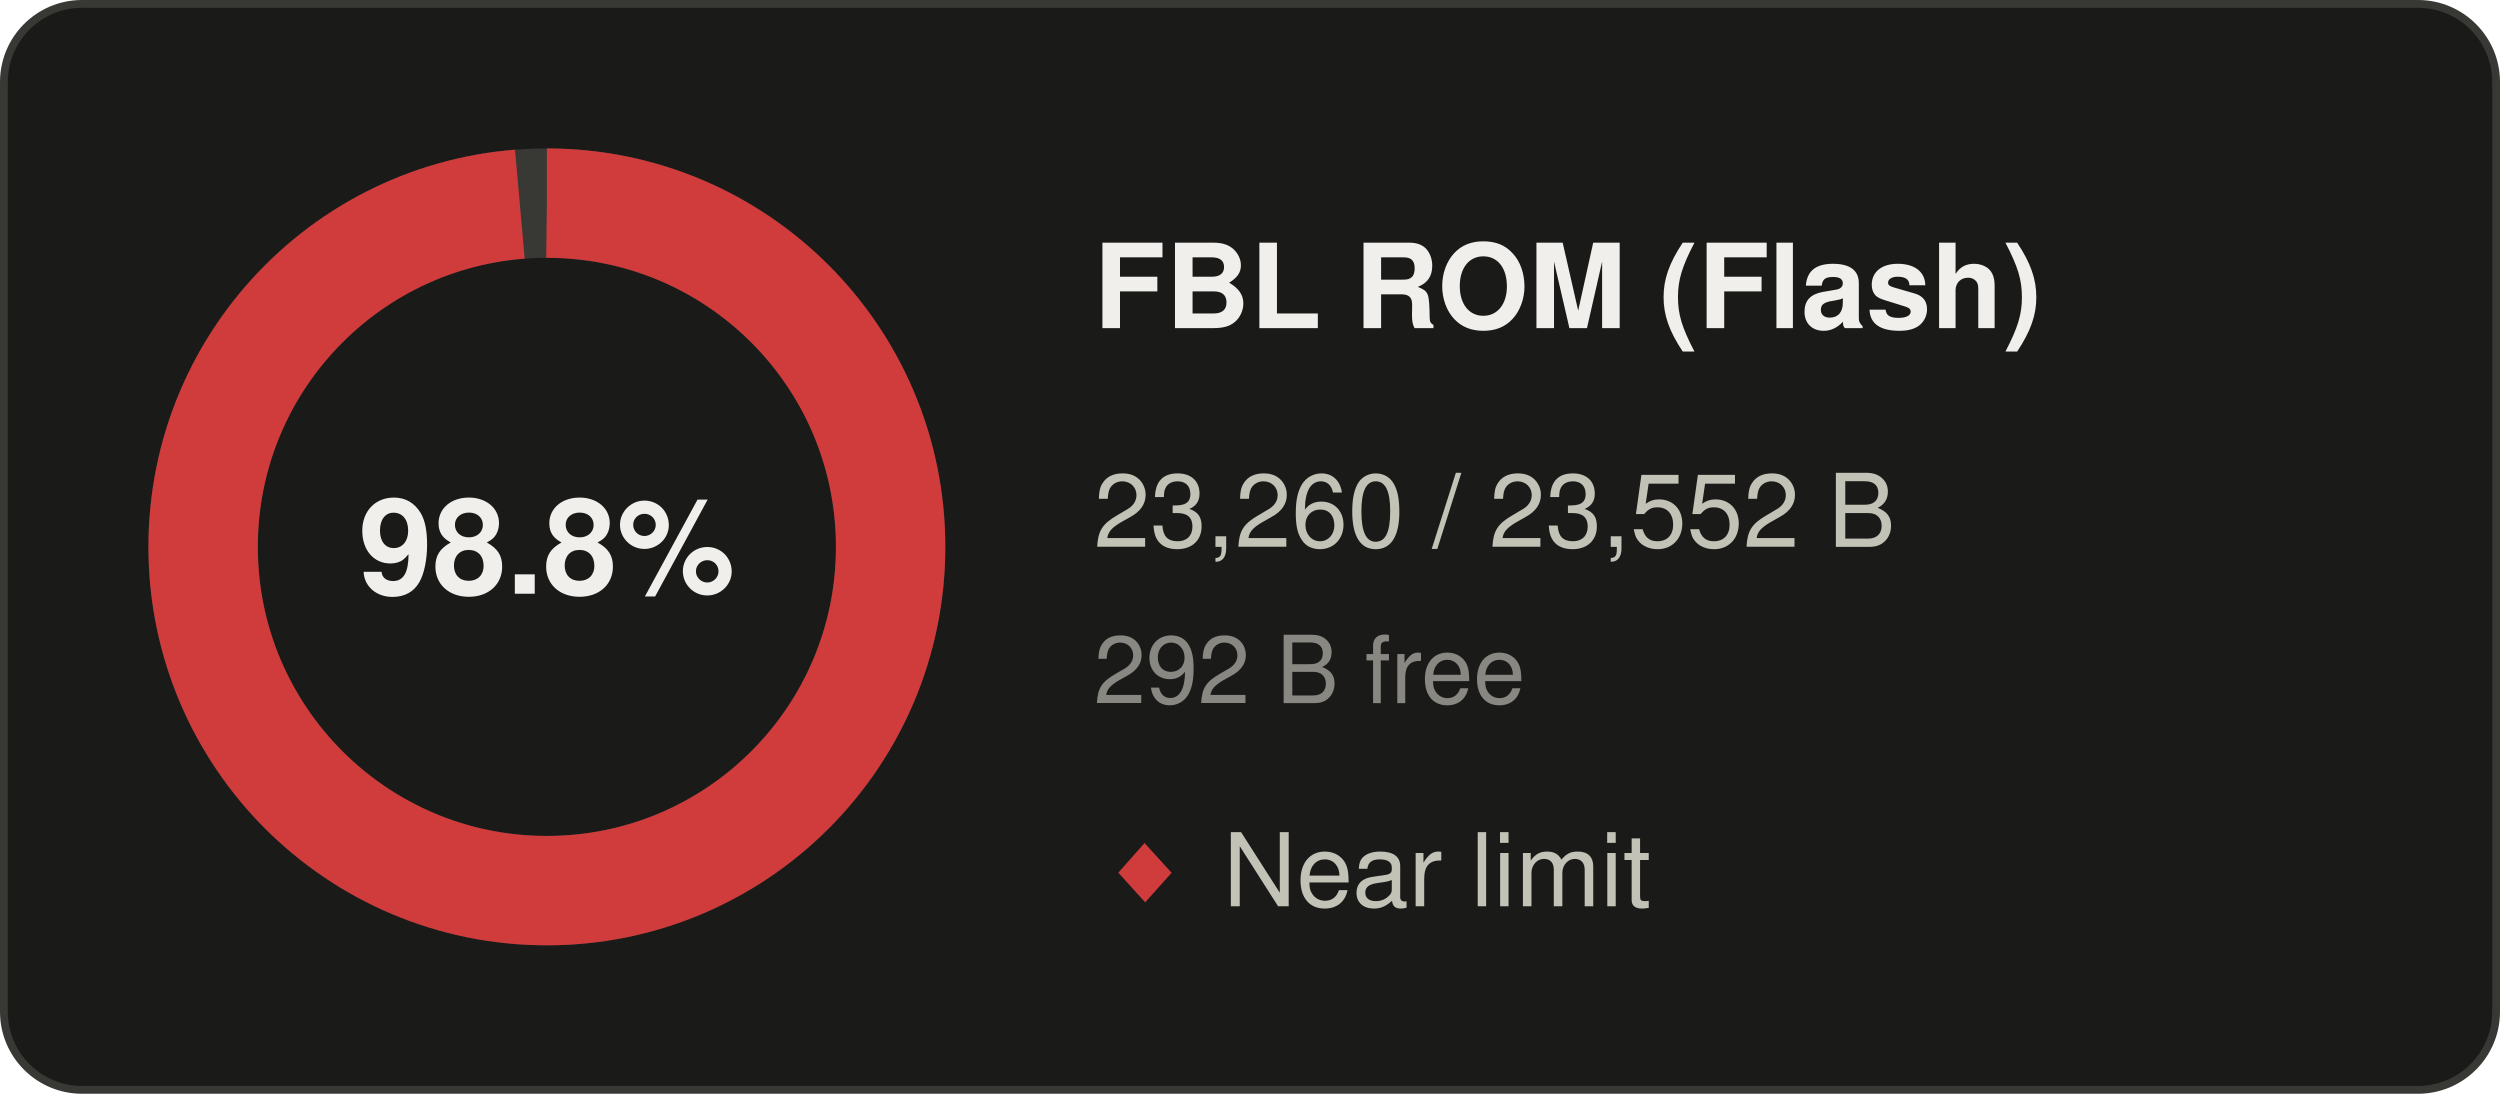
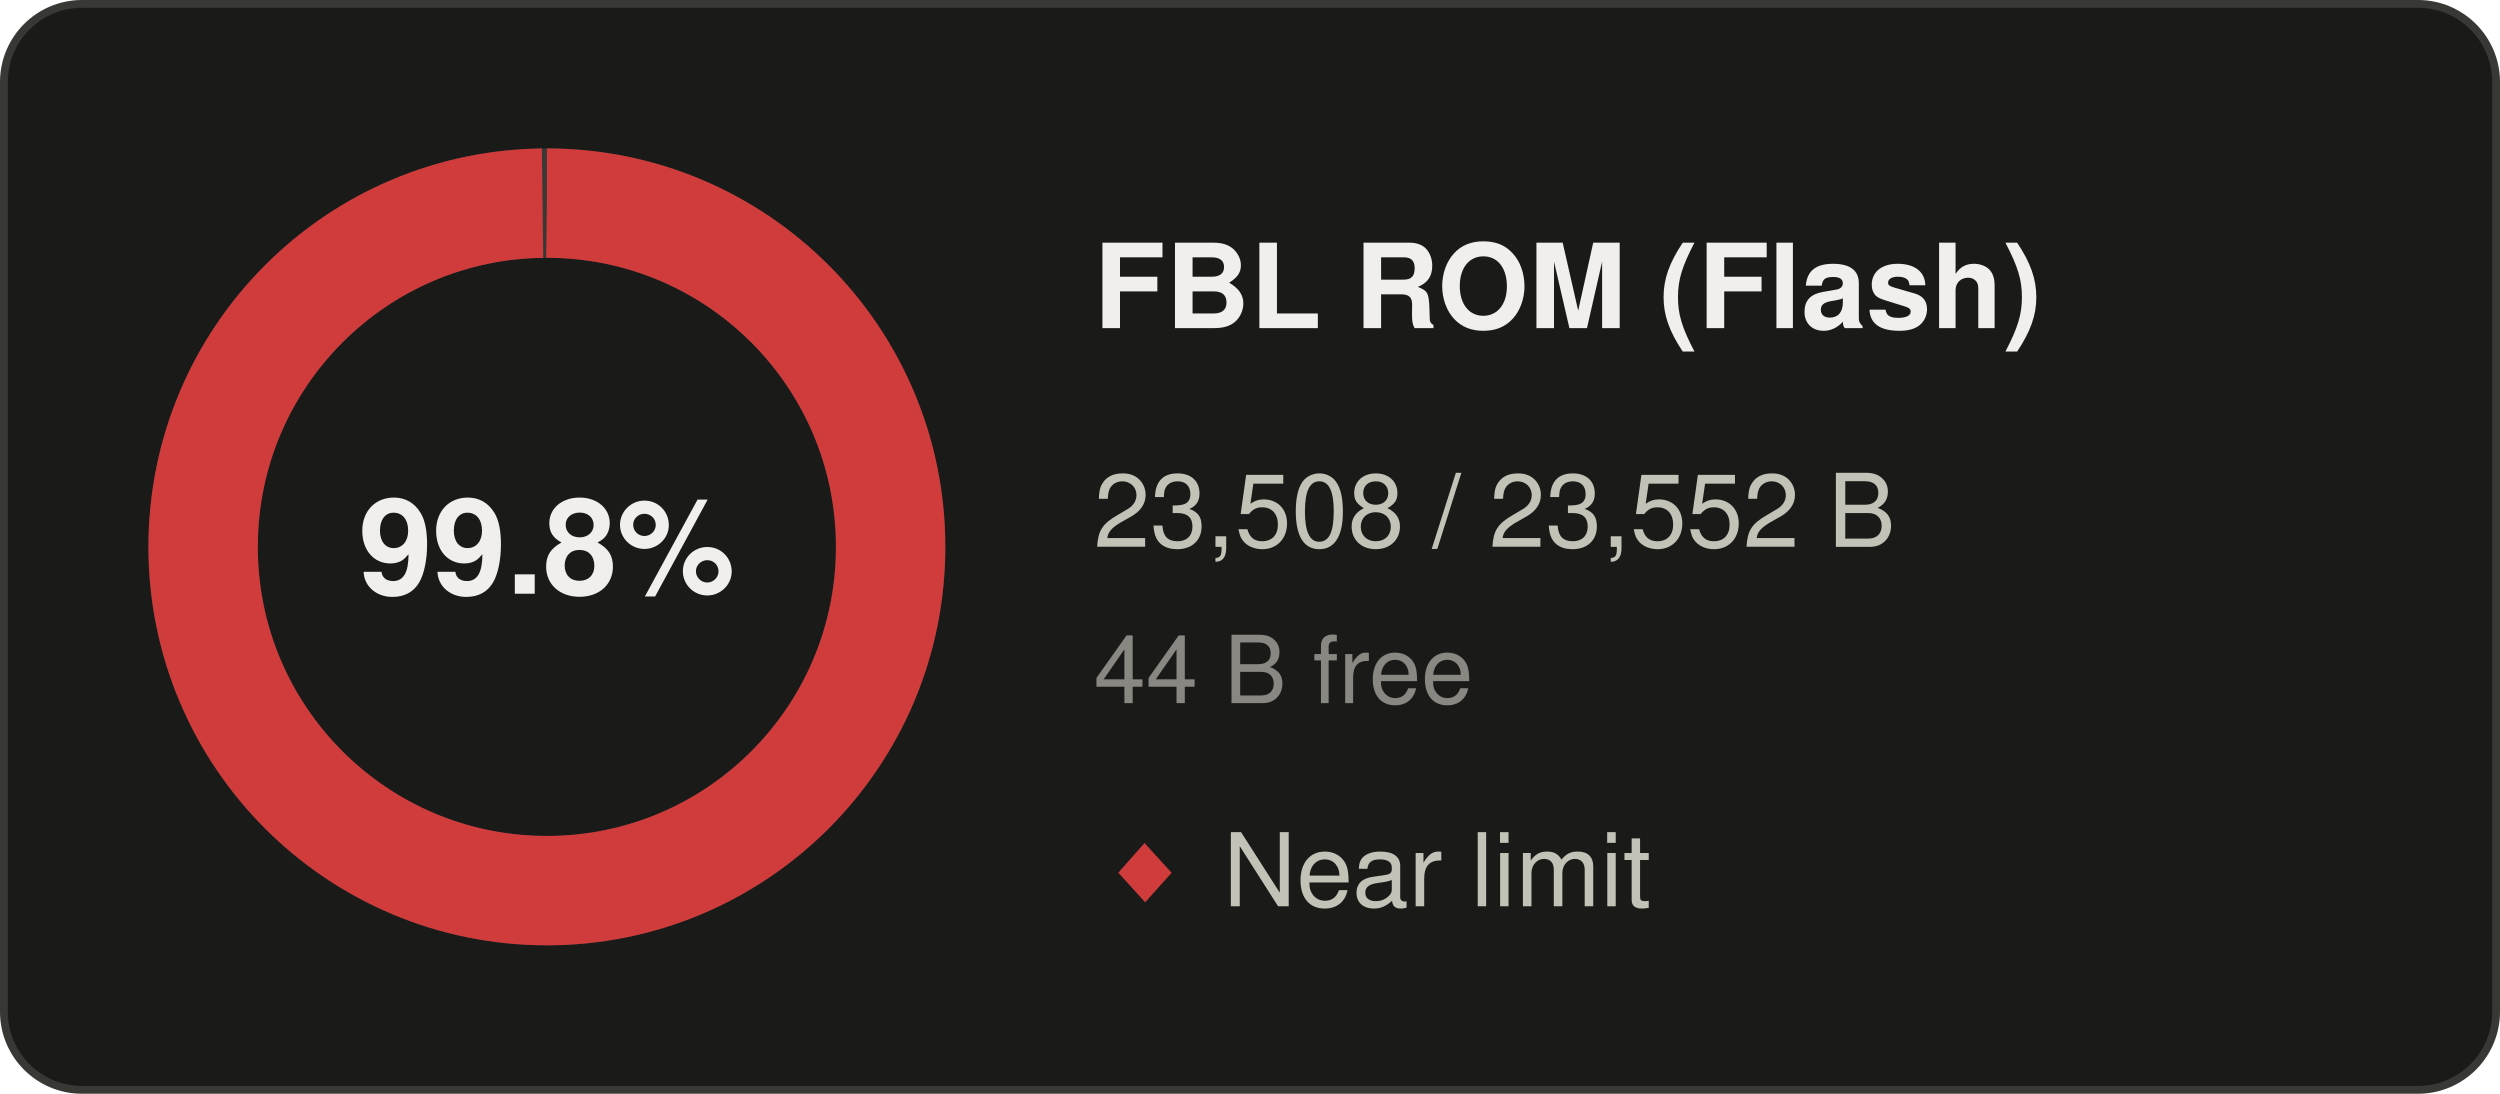
- <svg xmlns="http://www.w3.org/2000/svg" width="320" height="140" viewBox="0 0 320 140" role="img" aria-label="FBL ROM (Flash): 98.8% used">
+ <svg xmlns="http://www.w3.org/2000/svg" width="320" height="140" viewBox="0 0 320 140" role="img" aria-label="FBL ROM (Flash): 99.8% used">
  <rect x="0.5" y="0.5" width="319" height="139" rx="10" fill="#1a1a19" stroke="#383835" />
  <g font-family="Segoe UI, system-ui, -apple-system, Helvetica, Arial, sans-serif">
    <circle cx="70" cy="70" r="44" fill="none" stroke="#383835" stroke-width="14" />
-     <circle cx="70" cy="70" r="44" fill="none" stroke="#d03b3b" stroke-width="14" stroke-dasharray="273.03 276.46" transform="rotate(-90 70 70)" />
-     <text x="70" y="76" text-anchor="middle" font-size="17" font-weight="600" fill="#f0efec">98.8%</text>
+     <circle cx="70" cy="70" r="44" fill="none" stroke="#d03b3b" stroke-width="14" stroke-dasharray="275.94 276.46" transform="rotate(-90 70 70)" />
+     <text x="70" y="76" text-anchor="middle" font-size="17" font-weight="600" fill="#f0efec">99.8%</text>
    <text x="140" y="42" font-size="15" font-weight="600" fill="#f0efec">FBL ROM (Flash)</text>
-     <text x="140" y="70" font-size="13" fill="#c3c2b7">23,260 / 23,552 B</text>
-     <text x="140" y="90" font-size="12" fill="#898781">292 B free</text>
+     <text x="140" y="70" font-size="13" fill="#c3c2b7">23,508 / 23,552 B</text>
+     <text x="140" y="90" font-size="12" fill="#898781">44 B free</text>
    <text x="140" y="116" font-size="13" fill="#c3c2b7">
      <tspan fill="#d03b3b">◆</tspan> Near limit</text>
  </g>
</svg>
